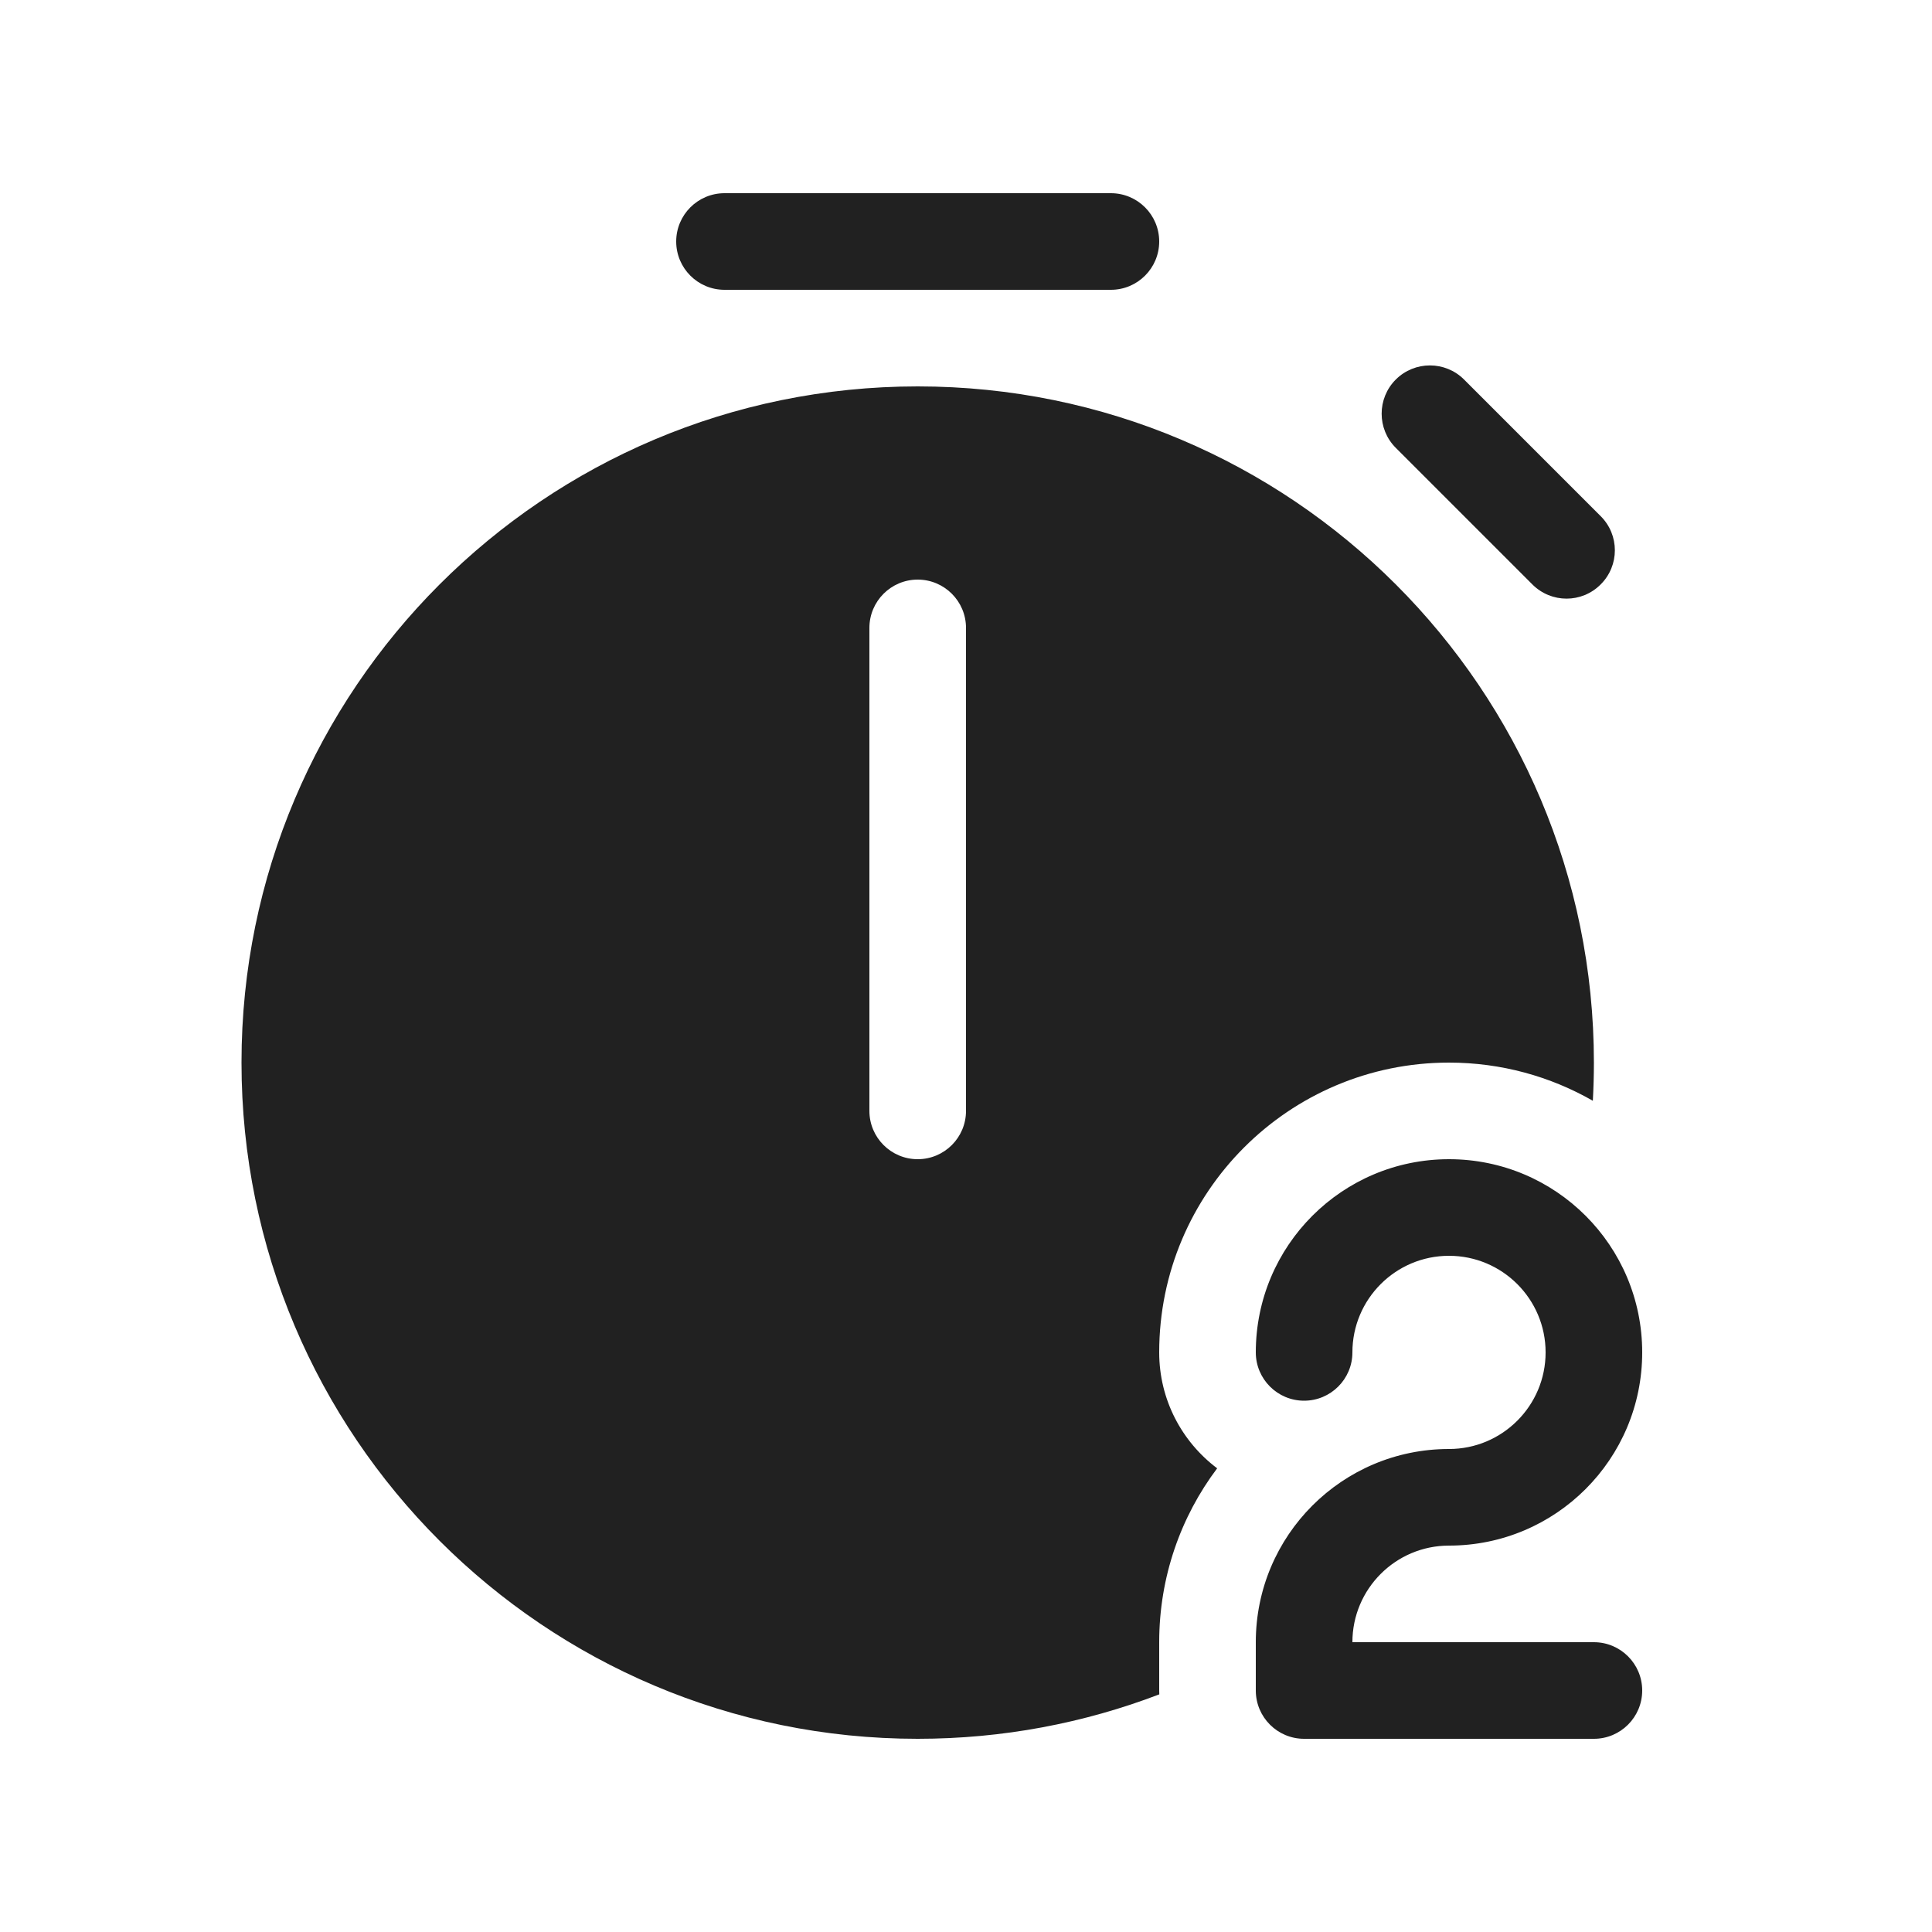
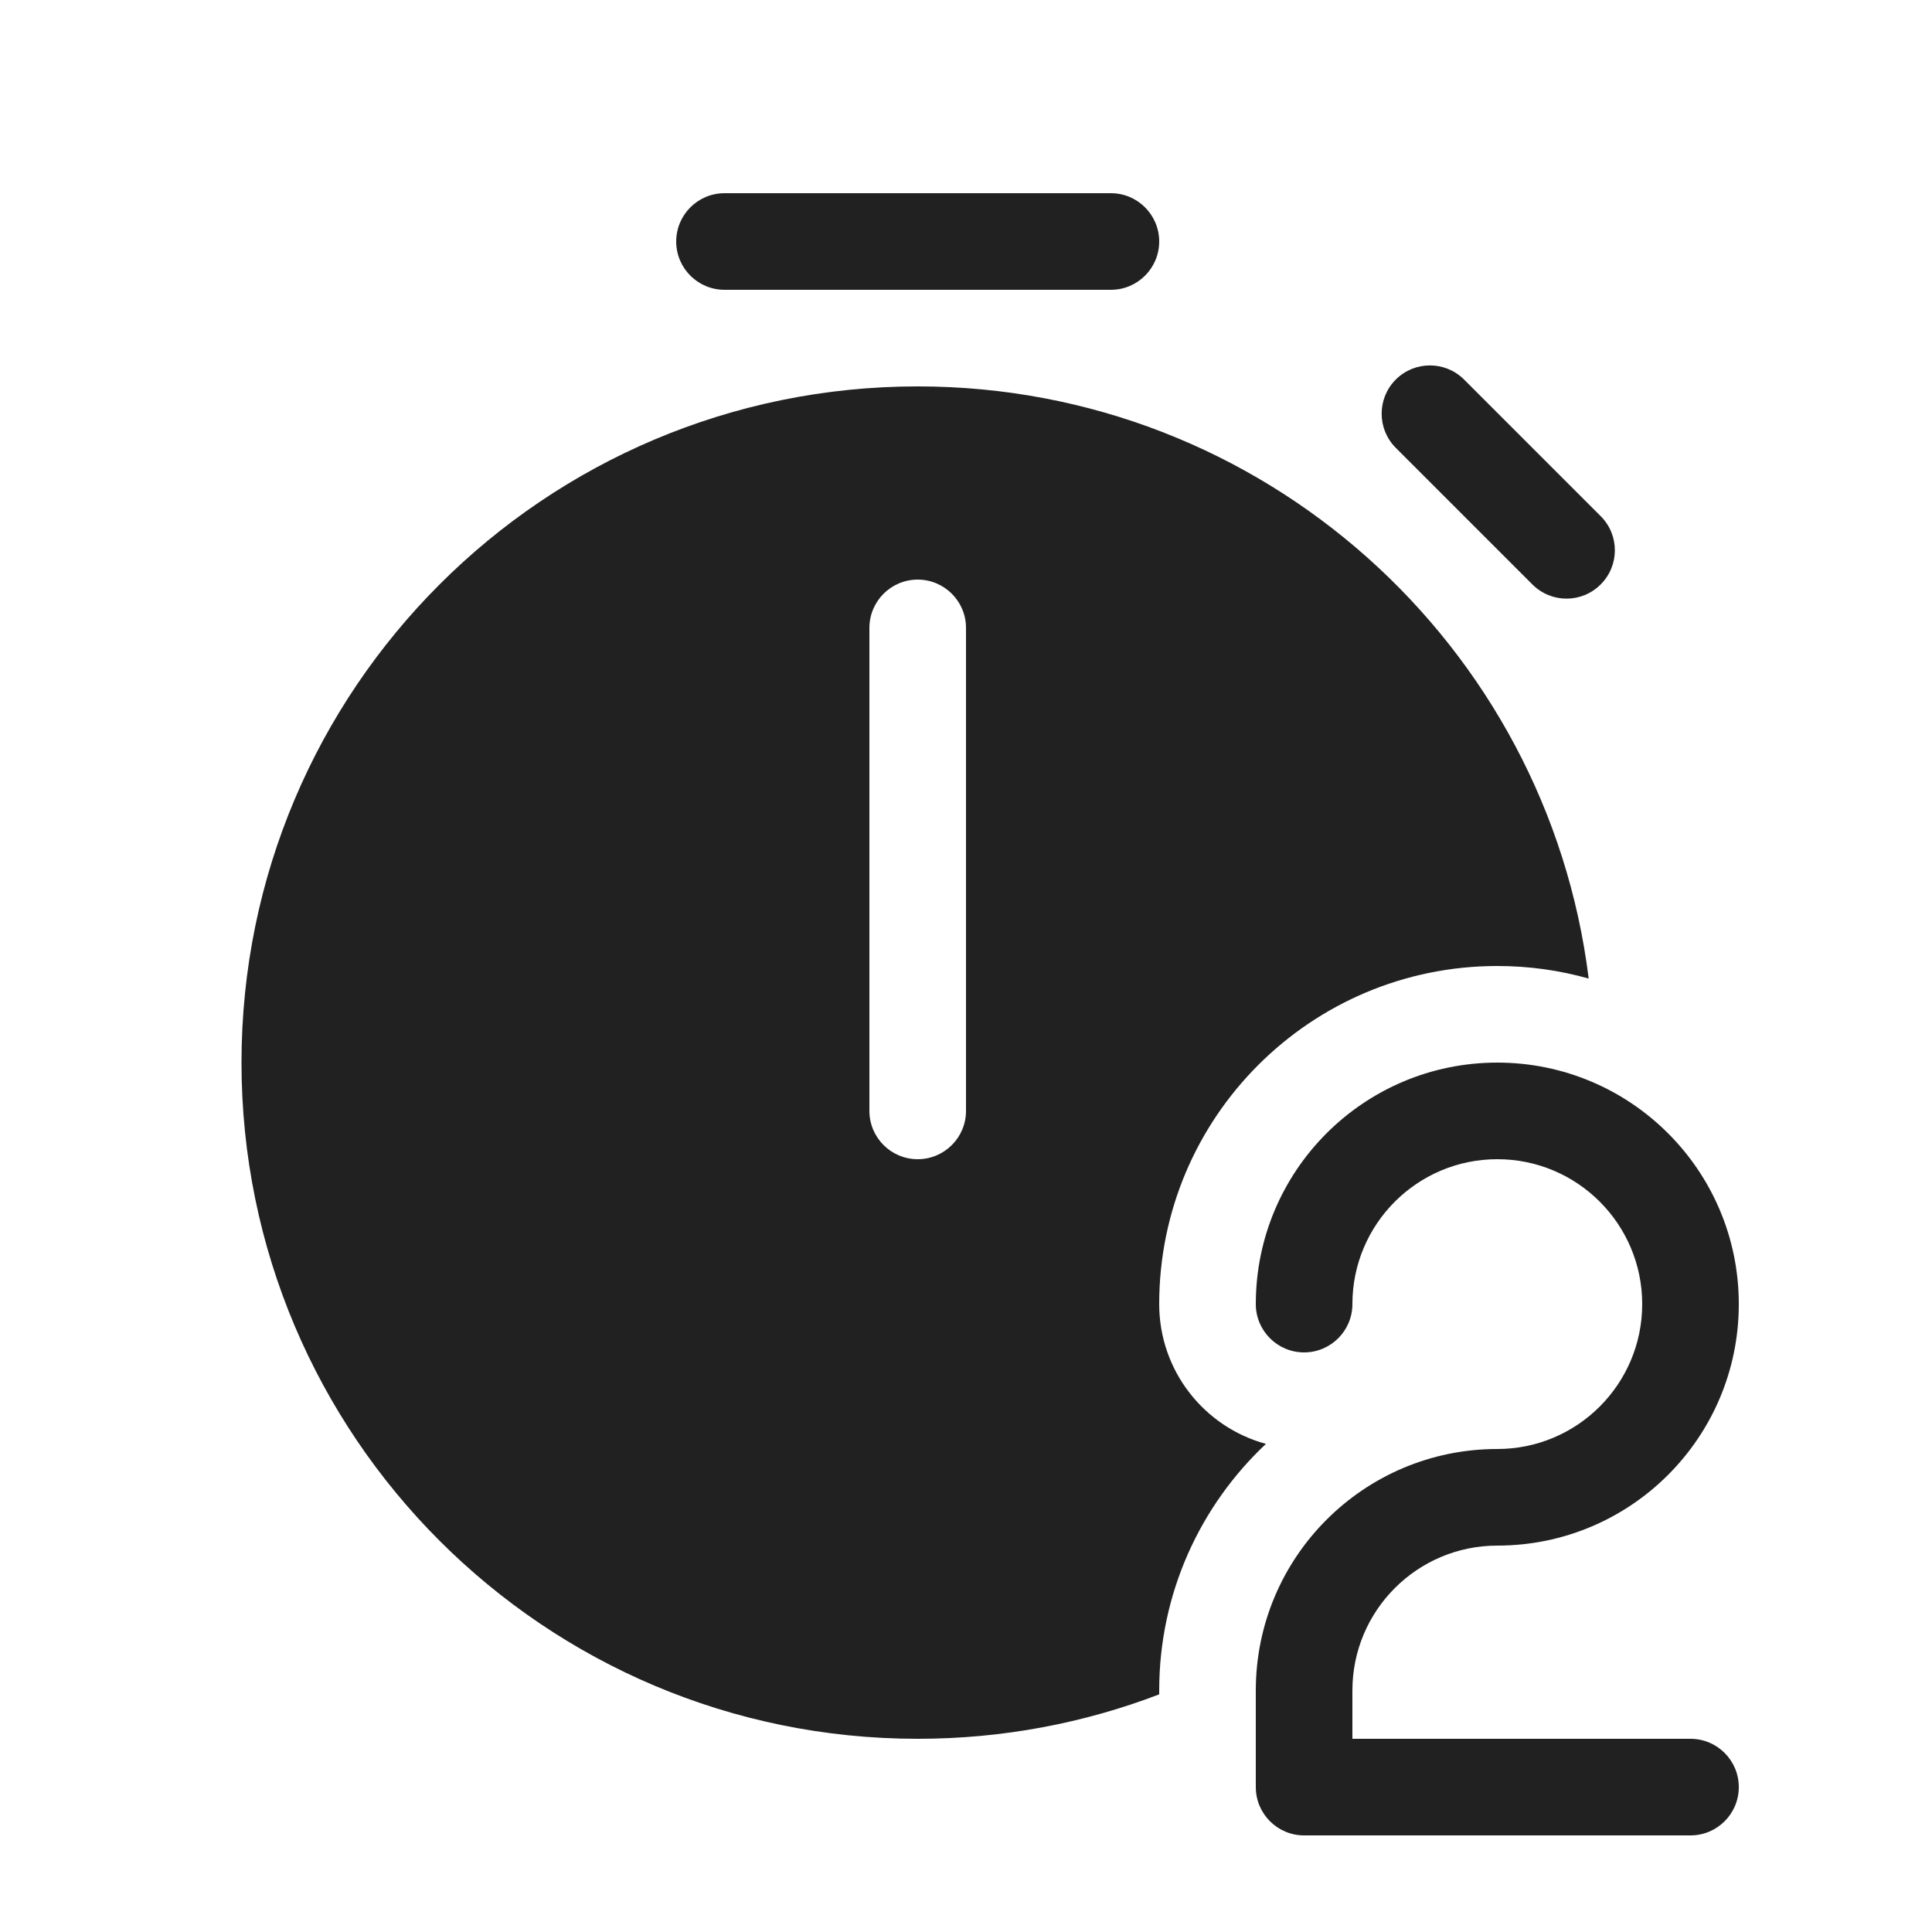
<svg xmlns="http://www.w3.org/2000/svg" width="20" height="20" viewBox="0 0 20 20" fill="none">
-   <path d="M7 2.5C7 2.224 7.224 2 7.5 2H11.5C11.776 2 12 2.224 12 2.5C12 2.776 11.776 3 11.5 3H7.5C7.224 3 7 2.776 7 2.5ZM14.449 3.929C14.644 3.734 14.961 3.734 15.156 3.929L16.57 5.343C16.766 5.538 16.766 5.855 16.57 6.05C16.375 6.246 16.059 6.246 15.863 6.05L14.449 4.636C14.254 4.441 14.254 4.124 14.449 3.929ZM16.5 11C16.5 11.133 16.496 11.264 16.489 11.395C16.05 11.144 15.542 11 15 11C13.343 11 12 12.343 12 14C12 14.491 12.236 14.926 12.6 15.2C12.223 15.701 12 16.325 12 17V17.5C12 17.513 12 17.527 12.001 17.54C11.224 17.837 10.381 18 9.5 18C5.634 18 2.5 14.866 2.5 11C2.5 7.134 5.634 4 9.5 4C13.366 4 16.5 7.134 16.5 11ZM9 6.5V11.5C9 11.776 9.224 12 9.5 12C9.776 12 10 11.776 10 11.5V6.5C10 6.224 9.776 6 9.5 6C9.224 6 9 6.224 9 6.5ZM15 12C13.895 12 13 12.895 13 14C13 14.276 13.224 14.5 13.5 14.5C13.776 14.5 14 14.276 14 14C14 13.448 14.448 13 15 13C15.552 13 16 13.448 16 14C16 14.552 15.552 15 15 15C13.895 15 13 15.895 13 17V17.5C13 17.776 13.224 18 13.5 18H16.5C16.776 18 17 17.776 17 17.5C17 17.224 16.776 17 16.5 17H14C14 16.448 14.448 16 15 16C16.105 16 17 15.105 17 14C17 12.895 16.105 12 15 12Z" fill="#212121" />
+   <path d="M7.5 2C7.224 2 7 2.224 7 2.5C7 2.776 7.224 3 7.5 3H11.5C11.776 3 12 2.776 12 2.5C12 2.224 11.776 2 11.5 2H7.5ZM15.156 3.929C14.961 3.734 14.644 3.734 14.449 3.929C14.254 4.124 14.254 4.441 14.449 4.636L15.863 6.05C16.059 6.246 16.375 6.246 16.57 6.05C16.766 5.855 16.766 5.538 16.57 5.343L15.156 3.929ZM16.446 10.13C16.145 10.045 15.828 10 15.5 10C13.567 10 12 11.567 12 13.5C12 14.192 12.468 14.774 13.105 14.947C12.425 15.586 12 16.493 12 17.5V17.54C11.224 17.837 10.381 18 9.5 18C5.634 18 2.5 14.866 2.5 11C2.5 7.134 5.634 4 9.5 4C13.071 4 16.018 6.674 16.446 10.13ZM9 11.5C9 11.776 9.224 12 9.5 12C9.776 12 10 11.776 10 11.5V6.5C10 6.224 9.776 6 9.5 6C9.224 6 9 6.224 9 6.5V11.5ZM15.5 11C14.119 11 13 12.119 13 13.5C13 13.776 13.224 14 13.5 14C13.776 14 14 13.776 14 13.5C14 12.672 14.672 12 15.5 12C16.328 12 17 12.672 17 13.5C17 14.328 16.328 15 15.5 15C14.119 15 13 16.119 13 17.5V18.5C13 18.776 13.224 19 13.5 19H17.5C17.776 19 18 18.776 18 18.5C18 18.224 17.776 18 17.5 18H14V17.5C14 16.672 14.672 16 15.5 16C16.881 16 18 14.881 18 13.5C18 12.119 16.881 11 15.5 11Z" fill="#212121" />
</svg>
